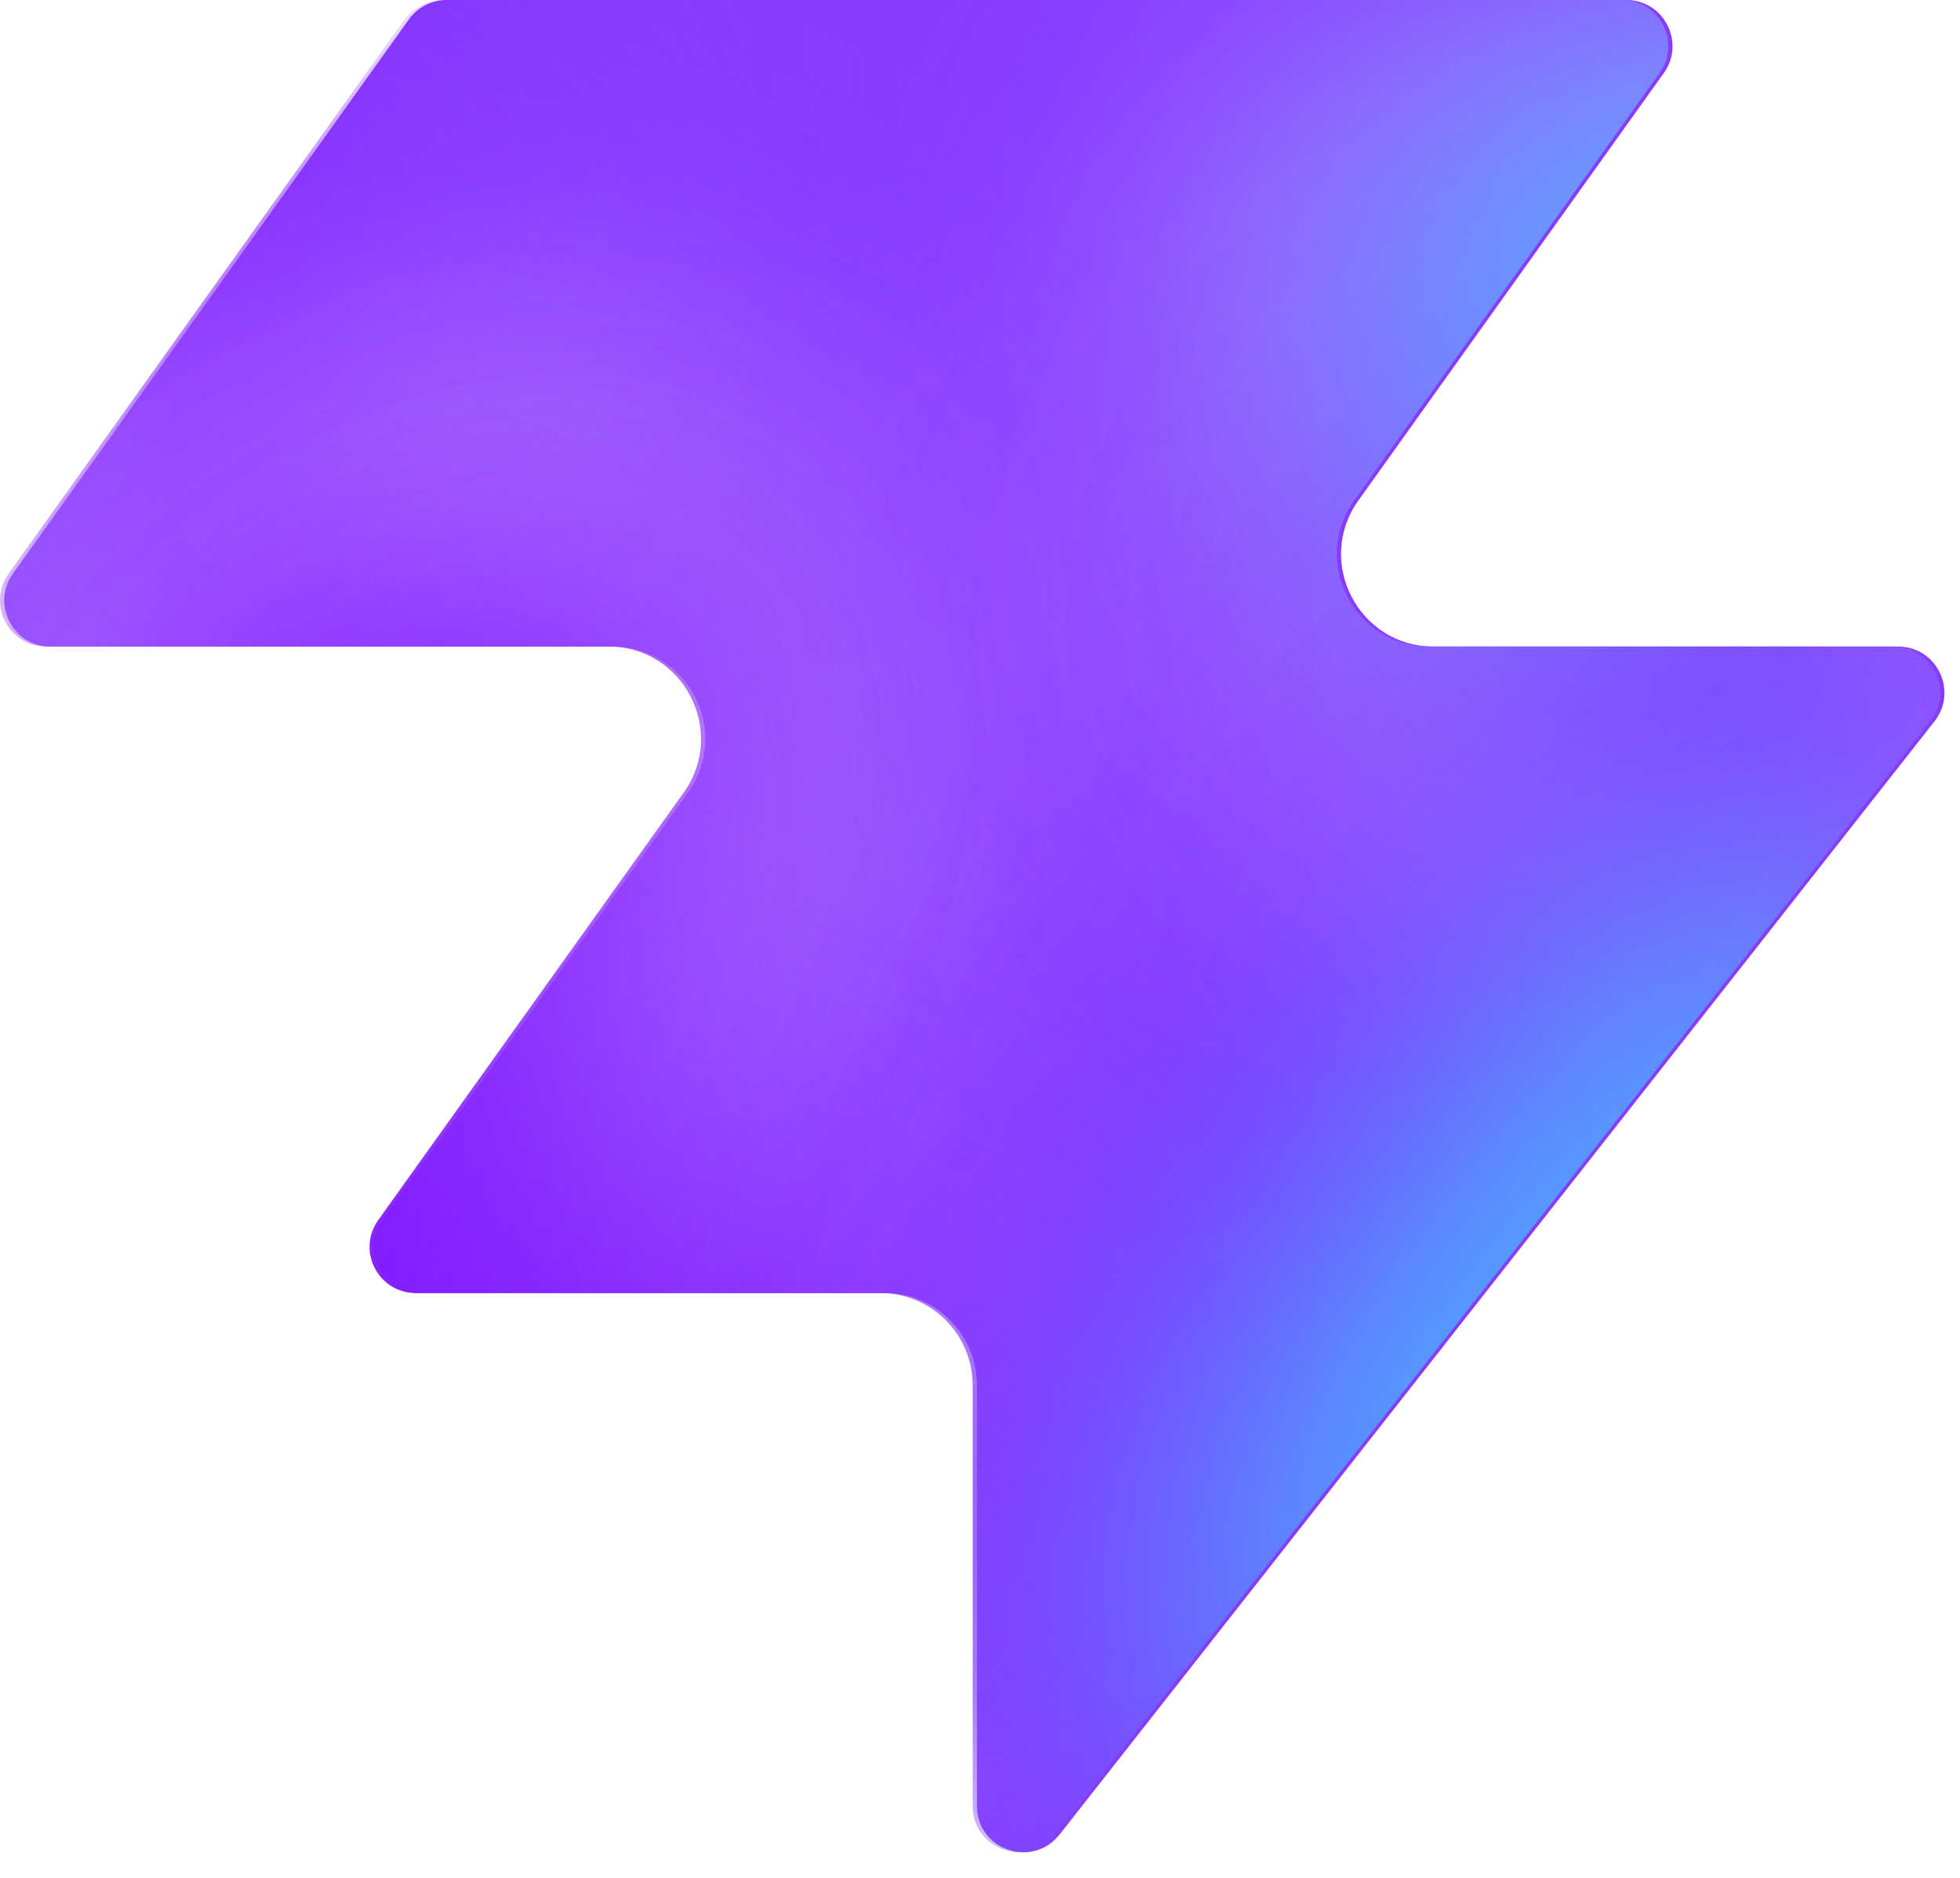
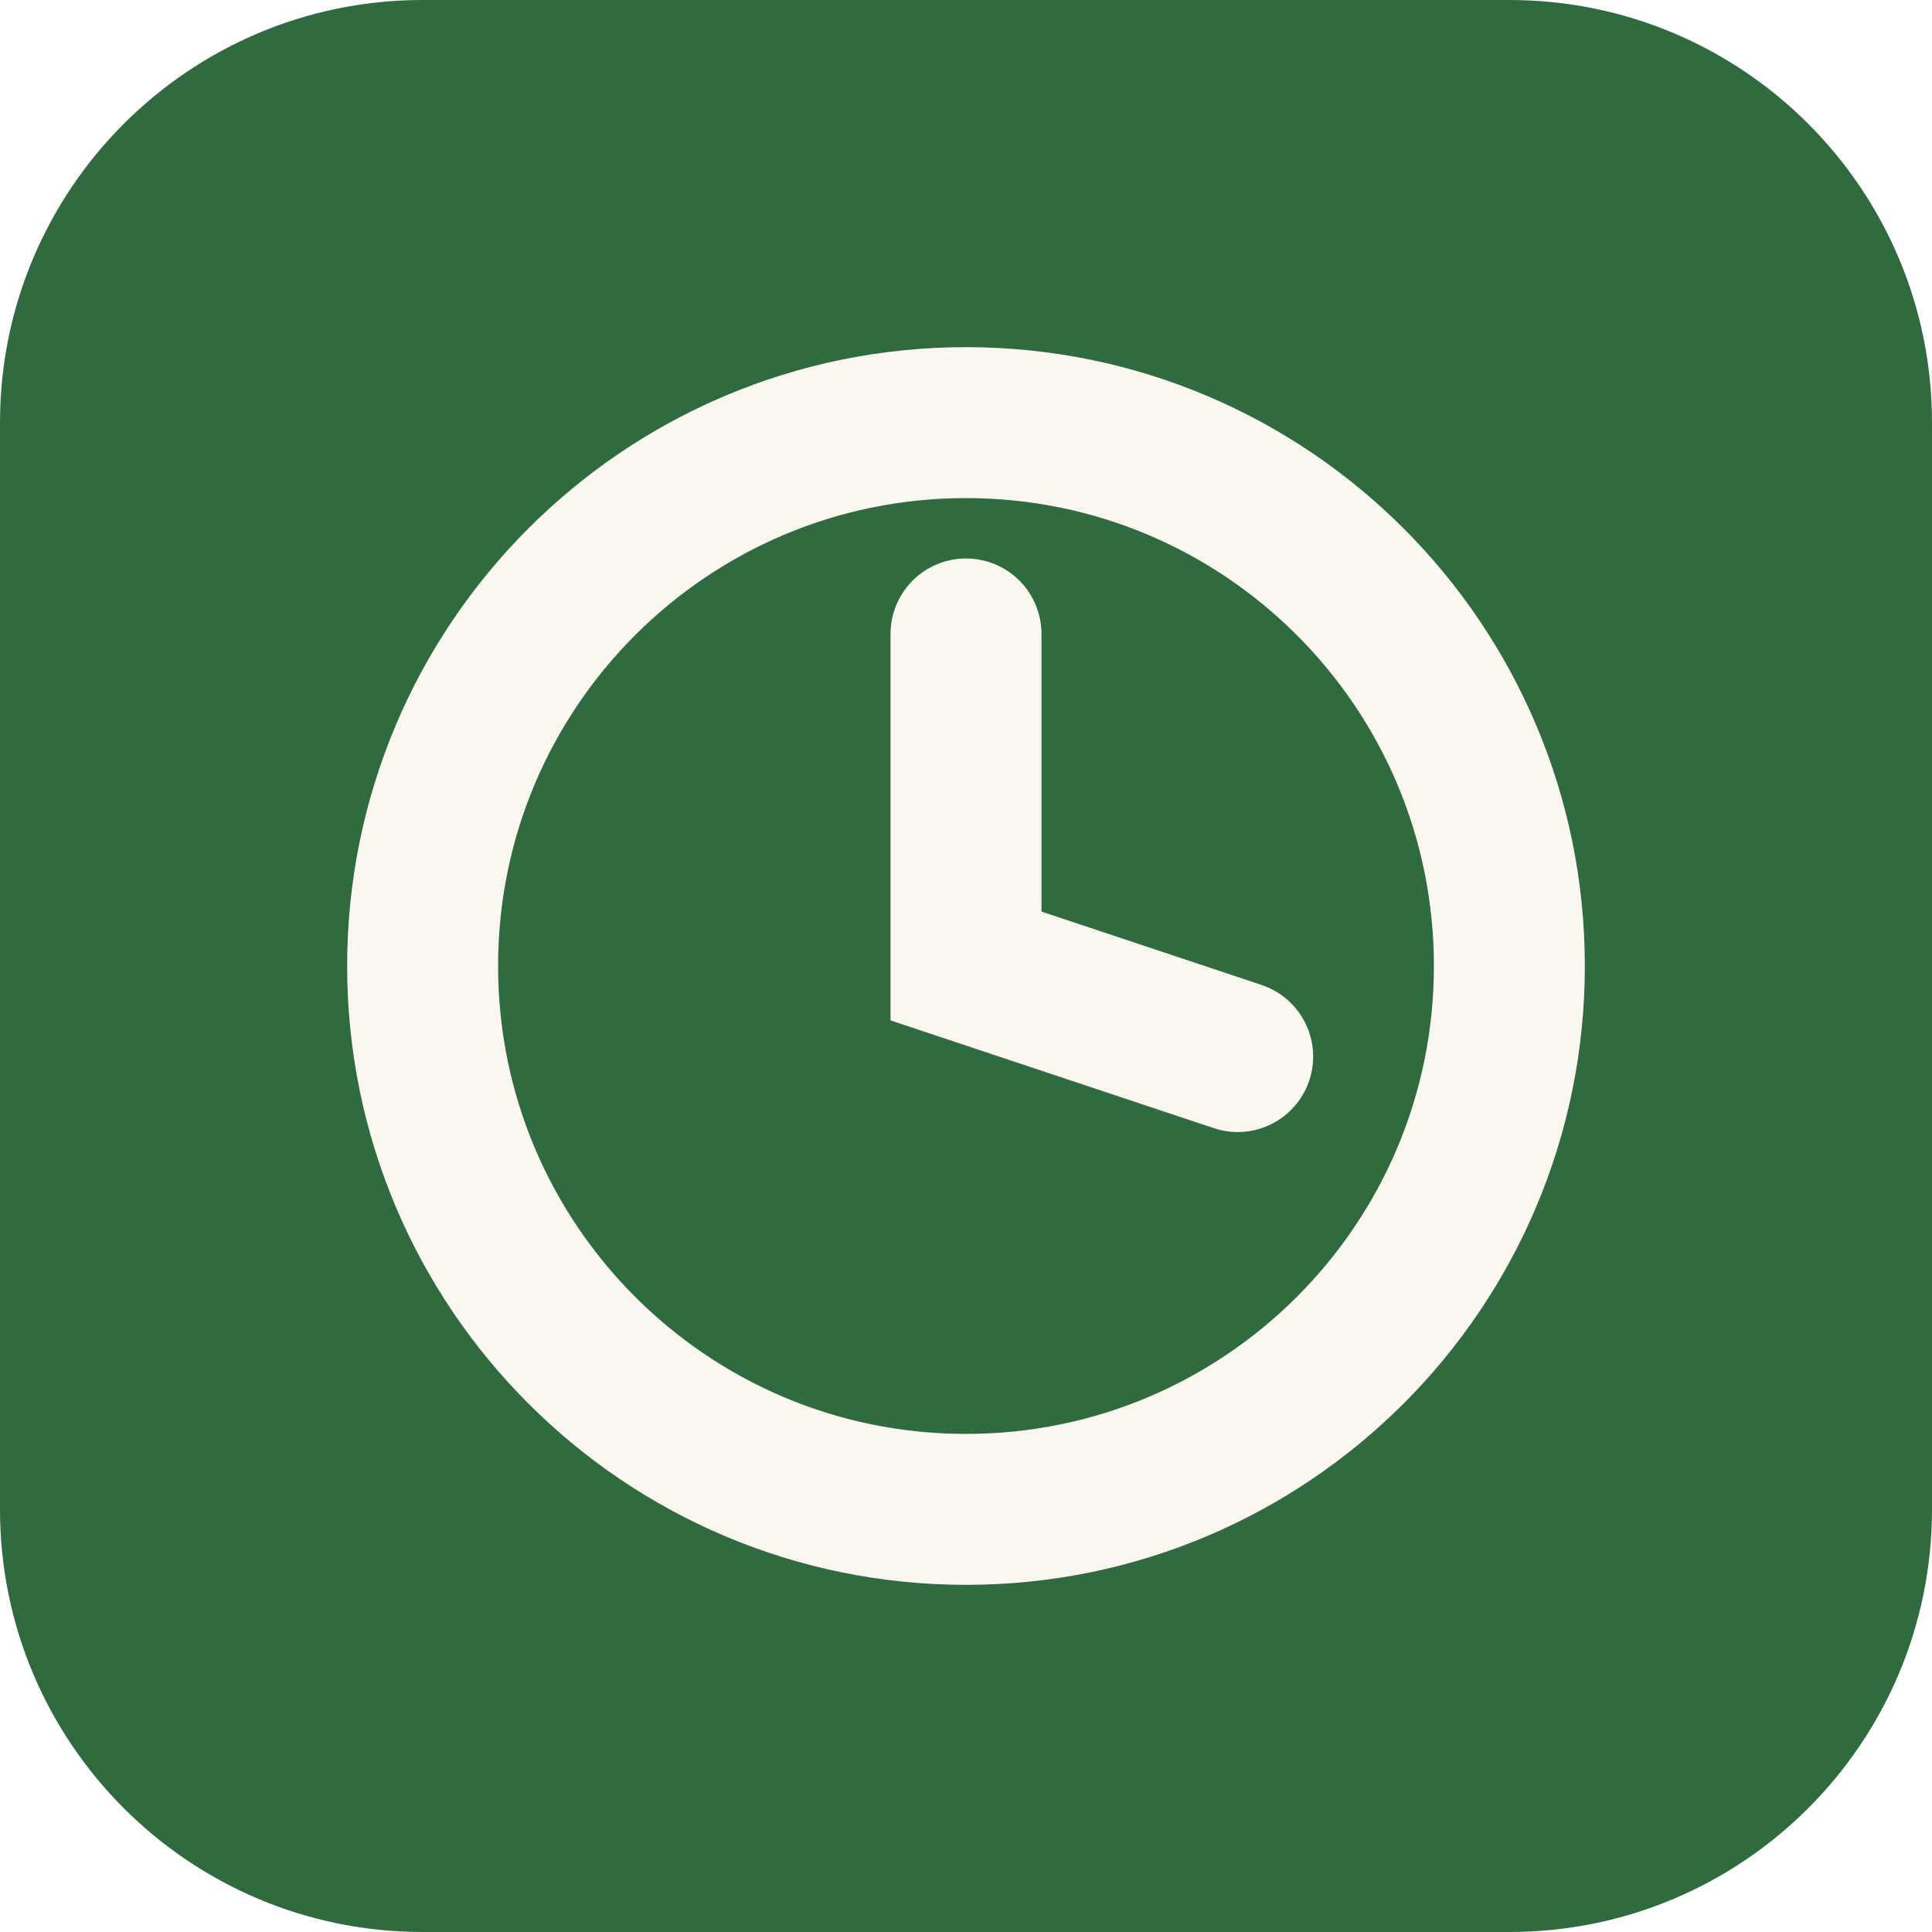
- <svg xmlns="http://www.w3.org/2000/svg" width="48" height="46" fill="none" viewBox="0 0 48 46">
-   <path fill="#863bff" d="M25.946 44.938c-.664.845-2.021.375-2.021-.698V33.937a2.26 2.26 0 0 0-2.262-2.262H10.287c-.92 0-1.456-1.04-.92-1.788l7.48-10.471c1.07-1.497 0-3.578-1.842-3.578H1.237c-.92 0-1.456-1.04-.92-1.788L10.013.474c.214-.297.556-.474.92-.474h28.894c.92 0 1.456 1.04.92 1.788l-7.48 10.471c-1.07 1.498 0 3.579 1.842 3.579h11.377c.943 0 1.473 1.088.89 1.83L25.947 44.94z" style="fill:#863bff;fill:color(display-p3 .525 .23 1);fill-opacity:1" />
-   <mask id="a" width="48" height="46" x="0" y="0" maskUnits="userSpaceOnUse" style="mask-type:alpha">
-     <path fill="#000" d="M25.842 44.938c-.664.844-2.021.375-2.021-.698V33.937a2.26 2.26 0 0 0-2.262-2.262H10.183c-.92 0-1.456-1.04-.92-1.788l7.48-10.471c1.07-1.498 0-3.579-1.842-3.579H1.133c-.92 0-1.456-1.04-.92-1.787L9.91.473c.214-.297.556-.474.92-.474h28.894c.92 0 1.456 1.04.92 1.788l-7.48 10.471c-1.07 1.498 0 3.578 1.842 3.578h11.377c.943 0 1.473 1.088.89 1.832L25.843 44.94z" style="fill:#000;fill-opacity:1" />
-   </mask>
-   <g mask="url(#a)">
-     <g filter="url(#b)">
-       <ellipse cx="5.508" cy="14.704" fill="#ede6ff" rx="5.508" ry="14.704" style="fill:#ede6ff;fill:color(display-p3 .927 .903 1);fill-opacity:1" transform="matrix(.00324 1 1 -.00324 -4.47 31.516)" />
-     </g>
-     <g filter="url(#c)">
-       <ellipse cx="10.399" cy="29.851" fill="#ede6ff" rx="10.399" ry="29.851" style="fill:#ede6ff;fill:color(display-p3 .927 .903 1);fill-opacity:1" transform="matrix(.00324 1 1 -.00324 -39.328 7.883)" />
-     </g>
-     <g filter="url(#d)">
-       <ellipse cx="5.508" cy="30.487" fill="#7e14ff" rx="5.508" ry="30.487" style="fill:#7e14ff;fill:color(display-p3 .492 .077 1);fill-opacity:1" transform="rotate(89.814 -25.913 -14.639)scale(1 -1)" />
-     </g>
-     <g filter="url(#e)">
-       <ellipse cx="5.508" cy="30.599" fill="#7e14ff" rx="5.508" ry="30.599" style="fill:#7e14ff;fill:color(display-p3 .492 .077 1);fill-opacity:1" transform="rotate(89.814 -32.644 -3.334)scale(1 -1)" />
-     </g>
-     <g filter="url(#f)">
-       <ellipse cx="5.508" cy="30.599" fill="#7e14ff" rx="5.508" ry="30.599" style="fill:#7e14ff;fill:color(display-p3 .492 .077 1);fill-opacity:1" transform="matrix(.00324 1 1 -.00324 -34.34 30.47)" />
-     </g>
-     <g filter="url(#g)">
-       <ellipse cx="14.072" cy="22.078" fill="#ede6ff" rx="14.072" ry="22.078" style="fill:#ede6ff;fill:color(display-p3 .927 .903 1);fill-opacity:1" transform="rotate(93.35 24.506 48.493)scale(-1 1)" />
-     </g>
-     <g filter="url(#h)">
-       <ellipse cx="3.47" cy="21.501" fill="#7e14ff" rx="3.47" ry="21.501" style="fill:#7e14ff;fill:color(display-p3 .492 .077 1);fill-opacity:1" transform="rotate(89.009 28.708 47.59)scale(-1 1)" />
-     </g>
-     <g filter="url(#i)">
-       <ellipse cx="3.47" cy="21.501" fill="#7e14ff" rx="3.47" ry="21.501" style="fill:#7e14ff;fill:color(display-p3 .492 .077 1);fill-opacity:1" transform="rotate(89.009 28.708 47.59)scale(-1 1)" />
-     </g>
-     <g filter="url(#j)">
-       <ellipse cx=".387" cy="8.972" fill="#7e14ff" rx="4.407" ry="29.108" style="fill:#7e14ff;fill:color(display-p3 .492 .077 1);fill-opacity:1" transform="rotate(39.51 .387 8.972)" />
-     </g>
-     <g filter="url(#k)">
-       <ellipse cx="47.523" cy="-6.092" fill="#7e14ff" rx="4.407" ry="29.108" style="fill:#7e14ff;fill:color(display-p3 .492 .077 1);fill-opacity:1" transform="rotate(37.892 47.523 -6.092)" />
-     </g>
-     <g filter="url(#l)">
-       <ellipse cx="41.412" cy="6.333" fill="#47bfff" rx="5.971" ry="9.665" style="fill:#47bfff;fill:color(display-p3 .28 .748 1);fill-opacity:1" transform="rotate(37.892 41.412 6.333)" />
-     </g>
-     <g filter="url(#m)">
-       <ellipse cx="-1.879" cy="38.332" fill="#7e14ff" rx="4.407" ry="29.108" style="fill:#7e14ff;fill:color(display-p3 .492 .077 1);fill-opacity:1" transform="rotate(37.892 -1.88 38.332)" />
-     </g>
-     <g filter="url(#n)">
-       <ellipse cx="-1.879" cy="38.332" fill="#7e14ff" rx="4.407" ry="29.108" style="fill:#7e14ff;fill:color(display-p3 .492 .077 1);fill-opacity:1" transform="rotate(37.892 -1.88 38.332)" />
-     </g>
-     <g filter="url(#o)">
-       <ellipse cx="35.651" cy="29.907" fill="#7e14ff" rx="4.407" ry="29.108" style="fill:#7e14ff;fill:color(display-p3 .492 .077 1);fill-opacity:1" transform="rotate(37.892 35.651 29.907)" />
-     </g>
-     <g filter="url(#p)">
-       <ellipse cx="38.418" cy="32.4" fill="#47bfff" rx="5.971" ry="15.297" style="fill:#47bfff;fill:color(display-p3 .28 .748 1);fill-opacity:1" transform="rotate(37.892 38.418 32.4)" />
-     </g>
+ <svg xmlns="http://www.w3.org/2000/svg" viewBox="0 0 64 64">
+   <rect width="64" height="64" rx="14" fill="#2f6b3f" />
+   <g fill="none" stroke="#faf7f0" stroke-width="5" stroke-linecap="round">
+     <circle cx="32" cy="32" r="18" />
+     <path d="M32 21v11l9 3" />
  </g>
-   <defs>
-     <filter id="b" width="60.045" height="41.654" x="-19.77" y="16.149" color-interpolation-filters="sRGB" filterUnits="userSpaceOnUse">
-       <feFlood flood-opacity="0" result="BackgroundImageFix" />
-       <feBlend in="SourceGraphic" in2="BackgroundImageFix" result="shape" />
-       <feGaussianBlur result="effect1_foregroundBlur_2002_17158" stdDeviation="7.659" />
-     </filter>
-     <filter id="c" width="90.34" height="51.437" x="-54.613" y="-7.533" color-interpolation-filters="sRGB" filterUnits="userSpaceOnUse">
-       <feFlood flood-opacity="0" result="BackgroundImageFix" />
-       <feBlend in="SourceGraphic" in2="BackgroundImageFix" result="shape" />
-       <feGaussianBlur result="effect1_foregroundBlur_2002_17158" stdDeviation="7.659" />
-     </filter>
-     <filter id="d" width="79.355" height="29.4" x="-49.64" y="2.03" color-interpolation-filters="sRGB" filterUnits="userSpaceOnUse">
-       <feFlood flood-opacity="0" result="BackgroundImageFix" />
-       <feBlend in="SourceGraphic" in2="BackgroundImageFix" result="shape" />
-       <feGaussianBlur result="effect1_foregroundBlur_2002_17158" stdDeviation="4.596" />
-     </filter>
-     <filter id="e" width="79.579" height="29.4" x="-45.045" y="20.029" color-interpolation-filters="sRGB" filterUnits="userSpaceOnUse">
-       <feFlood flood-opacity="0" result="BackgroundImageFix" />
-       <feBlend in="SourceGraphic" in2="BackgroundImageFix" result="shape" />
-       <feGaussianBlur result="effect1_foregroundBlur_2002_17158" stdDeviation="4.596" />
-     </filter>
-     <filter id="f" width="79.579" height="29.4" x="-43.513" y="21.178" color-interpolation-filters="sRGB" filterUnits="userSpaceOnUse">
-       <feFlood flood-opacity="0" result="BackgroundImageFix" />
-       <feBlend in="SourceGraphic" in2="BackgroundImageFix" result="shape" />
-       <feGaussianBlur result="effect1_foregroundBlur_2002_17158" stdDeviation="4.596" />
-     </filter>
-     <filter id="g" width="74.749" height="58.852" x="15.756" y="-17.901" color-interpolation-filters="sRGB" filterUnits="userSpaceOnUse">
-       <feFlood flood-opacity="0" result="BackgroundImageFix" />
-       <feBlend in="SourceGraphic" in2="BackgroundImageFix" result="shape" />
-       <feGaussianBlur result="effect1_foregroundBlur_2002_17158" stdDeviation="7.659" />
-     </filter>
-     <filter id="h" width="61.377" height="25.362" x="23.548" y="2.284" color-interpolation-filters="sRGB" filterUnits="userSpaceOnUse">
-       <feFlood flood-opacity="0" result="BackgroundImageFix" />
-       <feBlend in="SourceGraphic" in2="BackgroundImageFix" result="shape" />
-       <feGaussianBlur result="effect1_foregroundBlur_2002_17158" stdDeviation="4.596" />
-     </filter>
-     <filter id="i" width="61.377" height="25.362" x="23.548" y="2.284" color-interpolation-filters="sRGB" filterUnits="userSpaceOnUse">
-       <feFlood flood-opacity="0" result="BackgroundImageFix" />
-       <feBlend in="SourceGraphic" in2="BackgroundImageFix" result="shape" />
-       <feGaussianBlur result="effect1_foregroundBlur_2002_17158" stdDeviation="4.596" />
-     </filter>
-     <filter id="j" width="56.045" height="63.649" x="-27.636" y="-22.853" color-interpolation-filters="sRGB" filterUnits="userSpaceOnUse">
-       <feFlood flood-opacity="0" result="BackgroundImageFix" />
-       <feBlend in="SourceGraphic" in2="BackgroundImageFix" result="shape" />
-       <feGaussianBlur result="effect1_foregroundBlur_2002_17158" stdDeviation="4.596" />
-     </filter>
-     <filter id="k" width="54.814" height="64.646" x="20.116" y="-38.415" color-interpolation-filters="sRGB" filterUnits="userSpaceOnUse">
-       <feFlood flood-opacity="0" result="BackgroundImageFix" />
-       <feBlend in="SourceGraphic" in2="BackgroundImageFix" result="shape" />
-       <feGaussianBlur result="effect1_foregroundBlur_2002_17158" stdDeviation="4.596" />
-     </filter>
-     <filter id="l" width="33.541" height="35.313" x="24.641" y="-11.323" color-interpolation-filters="sRGB" filterUnits="userSpaceOnUse">
-       <feFlood flood-opacity="0" result="BackgroundImageFix" />
-       <feBlend in="SourceGraphic" in2="BackgroundImageFix" result="shape" />
-       <feGaussianBlur result="effect1_foregroundBlur_2002_17158" stdDeviation="4.596" />
-     </filter>
-     <filter id="m" width="54.814" height="64.646" x="-29.286" y="6.009" color-interpolation-filters="sRGB" filterUnits="userSpaceOnUse">
-       <feFlood flood-opacity="0" result="BackgroundImageFix" />
-       <feBlend in="SourceGraphic" in2="BackgroundImageFix" result="shape" />
-       <feGaussianBlur result="effect1_foregroundBlur_2002_17158" stdDeviation="4.596" />
-     </filter>
-     <filter id="n" width="54.814" height="64.646" x="-29.286" y="6.009" color-interpolation-filters="sRGB" filterUnits="userSpaceOnUse">
-       <feFlood flood-opacity="0" result="BackgroundImageFix" />
-       <feBlend in="SourceGraphic" in2="BackgroundImageFix" result="shape" />
-       <feGaussianBlur result="effect1_foregroundBlur_2002_17158" stdDeviation="4.596" />
-     </filter>
-     <filter id="o" width="54.814" height="64.646" x="8.244" y="-2.416" color-interpolation-filters="sRGB" filterUnits="userSpaceOnUse">
-       <feFlood flood-opacity="0" result="BackgroundImageFix" />
-       <feBlend in="SourceGraphic" in2="BackgroundImageFix" result="shape" />
-       <feGaussianBlur result="effect1_foregroundBlur_2002_17158" stdDeviation="4.596" />
-     </filter>
-     <filter id="p" width="39.409" height="43.623" x="18.713" y="10.588" color-interpolation-filters="sRGB" filterUnits="userSpaceOnUse">
-       <feFlood flood-opacity="0" result="BackgroundImageFix" />
-       <feBlend in="SourceGraphic" in2="BackgroundImageFix" result="shape" />
-       <feGaussianBlur result="effect1_foregroundBlur_2002_17158" stdDeviation="4.596" />
-     </filter>
-   </defs>
</svg>
